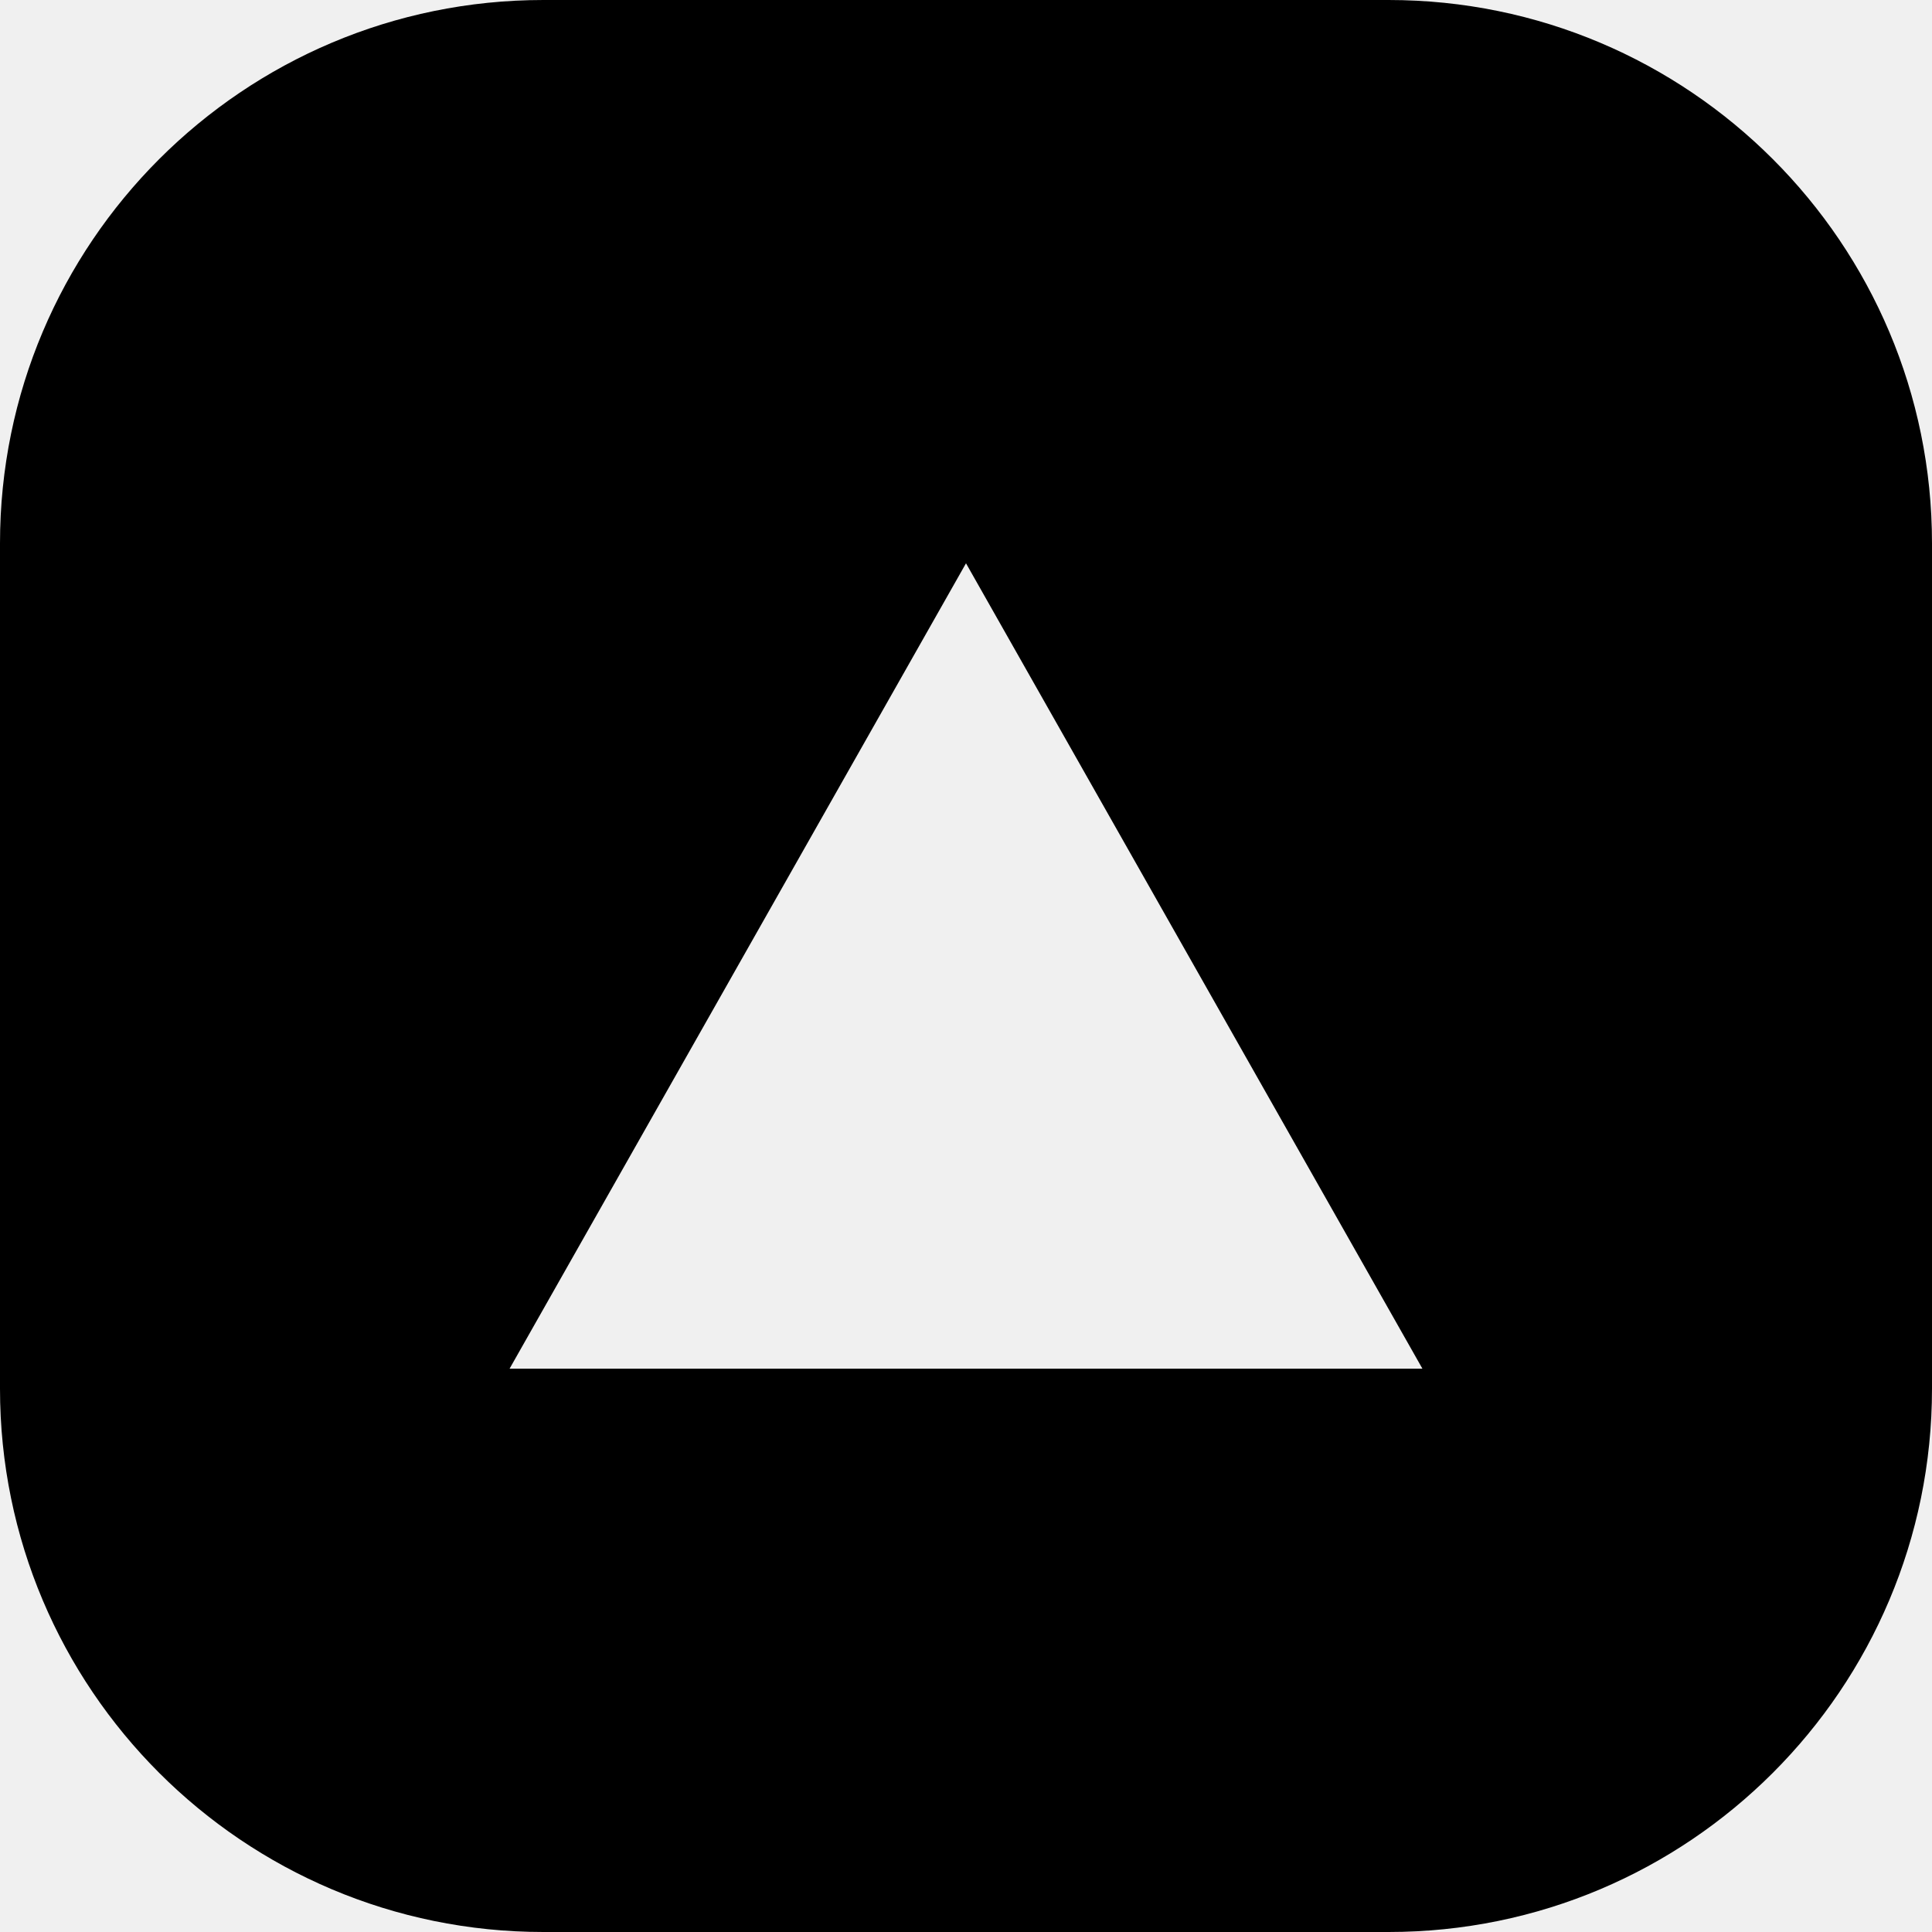
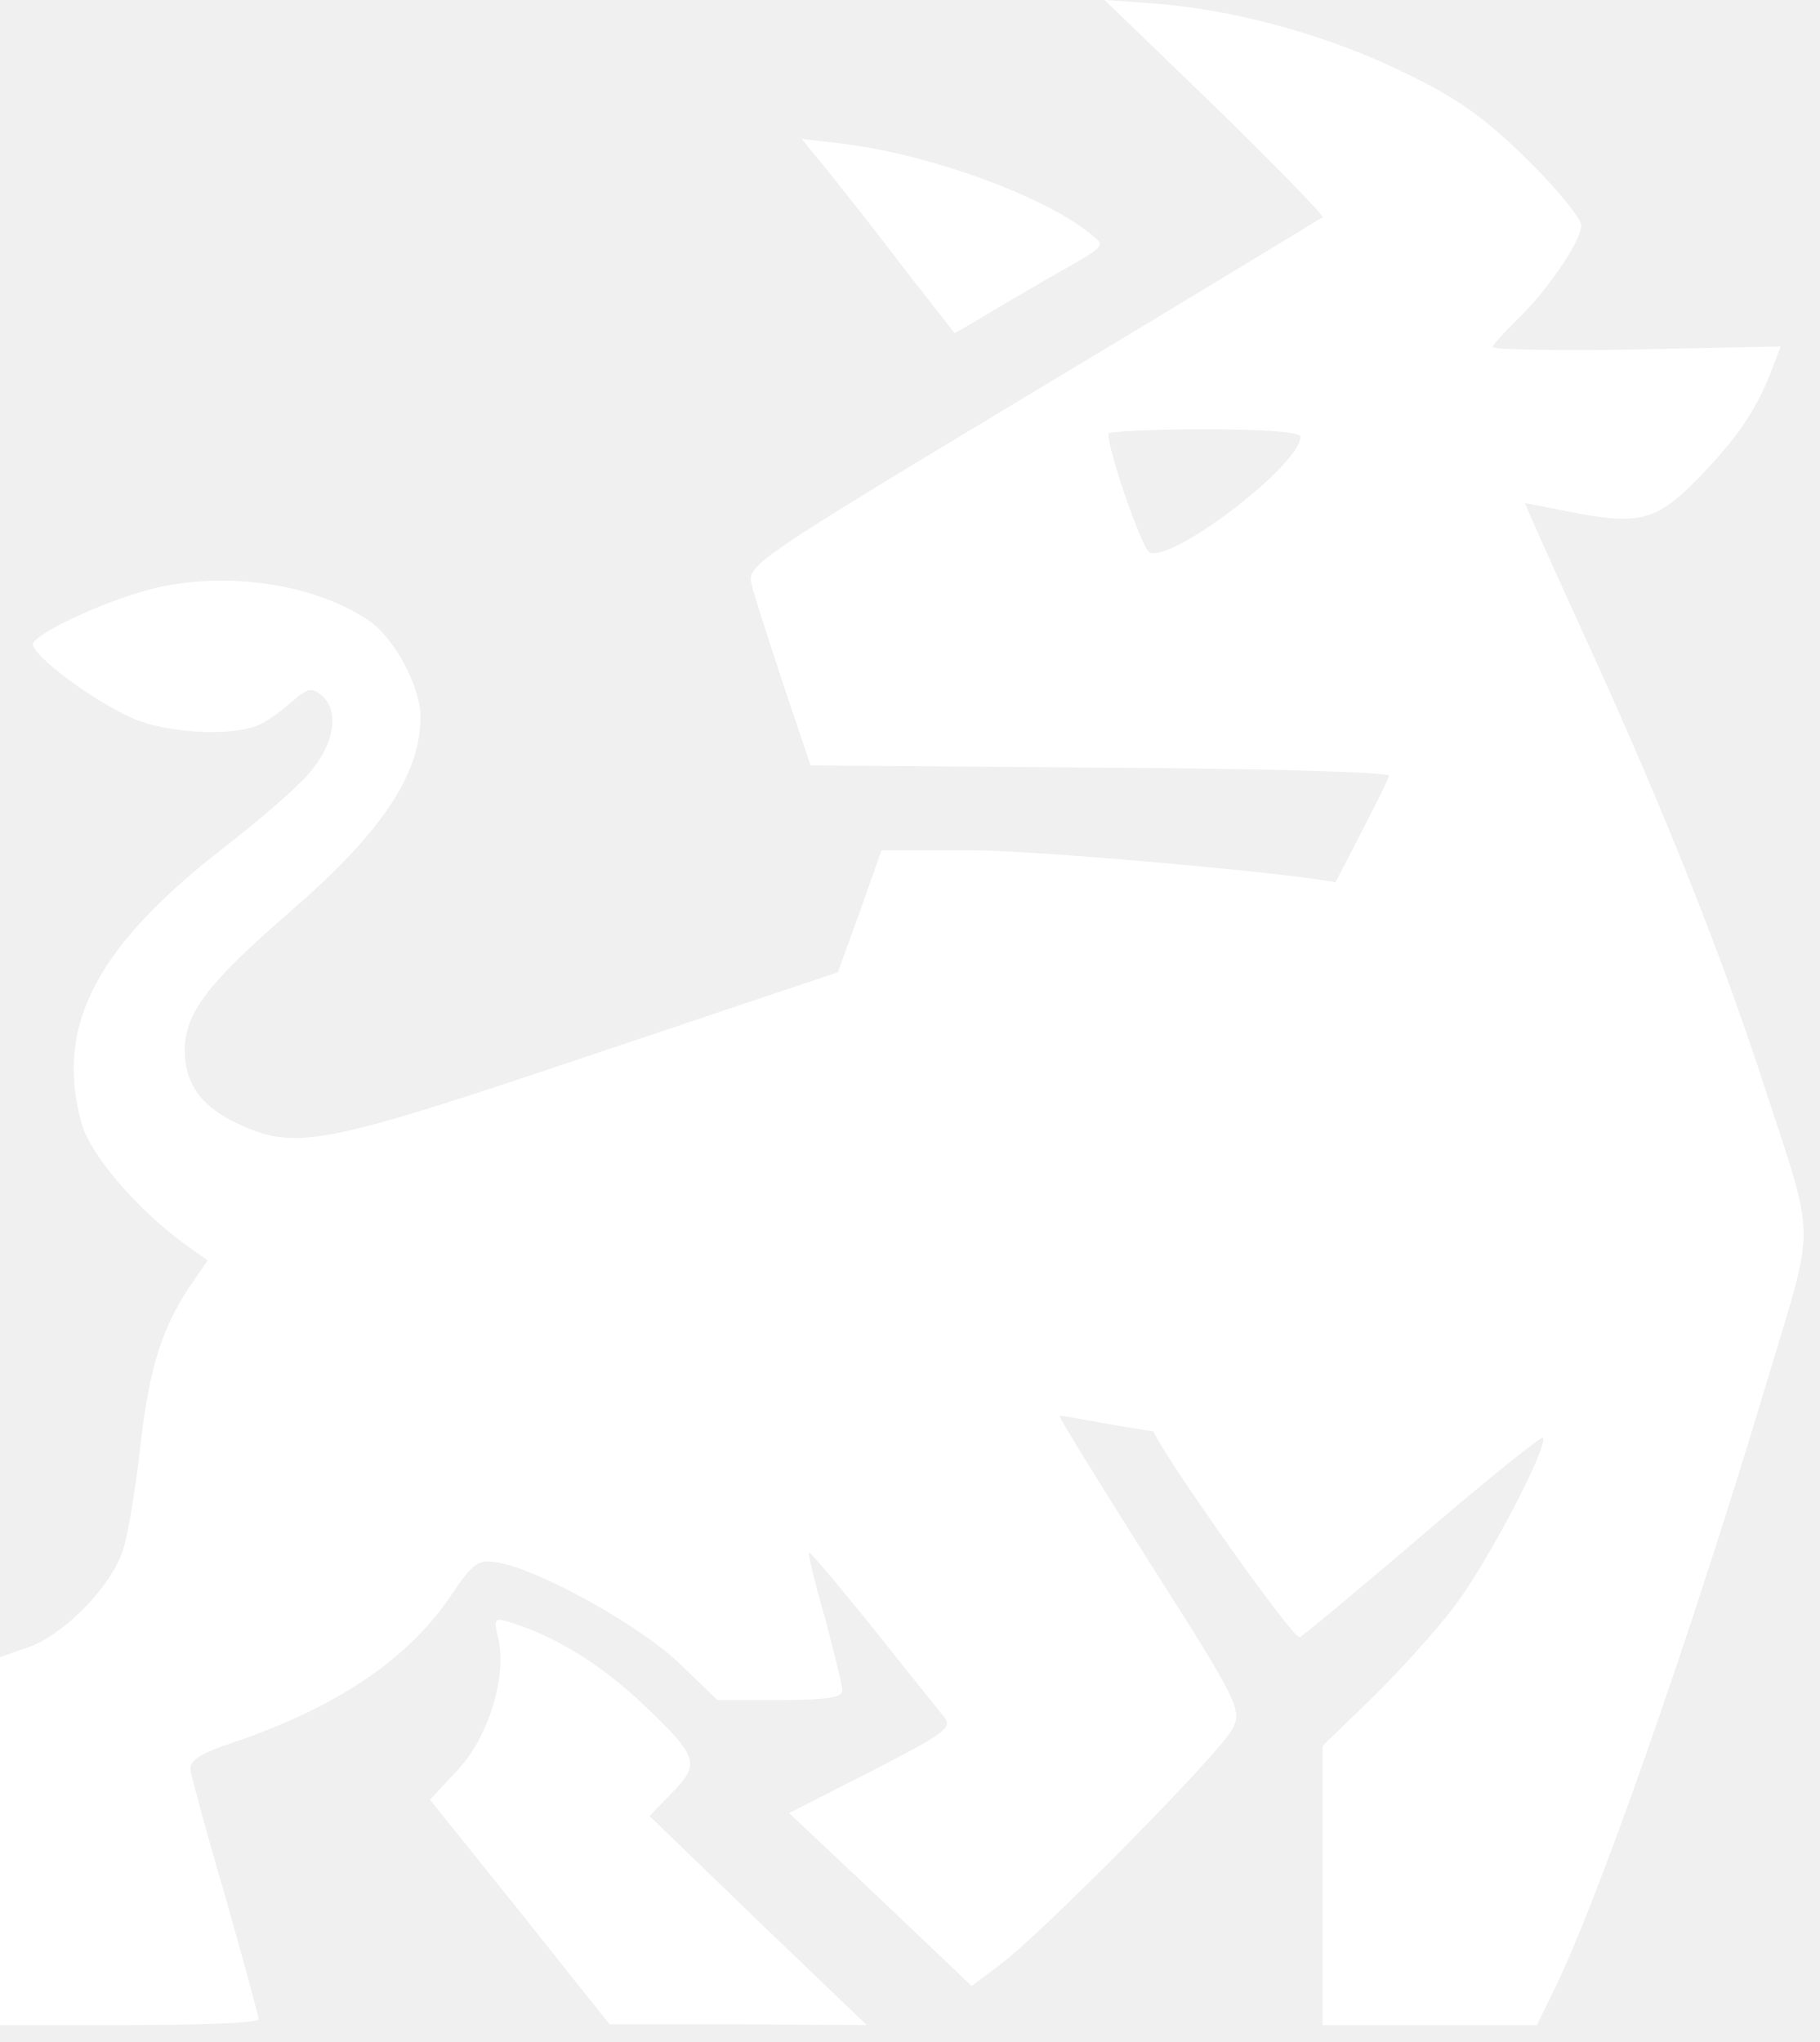
- <svg xmlns="http://www.w3.org/2000/svg" viewBox="0 0 32 32">
-   <path fill-rule="evenodd" d="M9 0h14a9 9 0 0 1 9 9v14a9 9 0 0 1-9 9H9a9 9 0 0 1-9-9V9a9 9 0 0 1 9-9zm-.56 22.67h15.12L16 9.33z" />
+ <svg xmlns="http://www.w3.org/2000/svg" width="98" height="110" viewBox="0 0 98 110" fill="none">
+   <path d="M65.47 5.771C68.733 8.955 71.32 11.621 71.241 11.701C71.121 11.781 64.117 16.039 55.639 21.134C40.755 30.088 40.237 30.447 40.476 31.442C40.595 31.999 41.391 34.426 42.187 36.854L43.66 41.232L59.221 41.352C67.818 41.391 74.823 41.59 74.823 41.789C74.823 41.949 73.111 45.292 71.042 49.232L67.261 56.356L74.226 57.311C78.046 57.828 81.191 58.386 81.191 58.505C81.191 58.664 76.892 62.803 71.639 67.699C66.385 72.594 62.087 76.773 62.087 76.972C62.087 77.609 69.689 88.394 70.007 88.195C70.206 88.116 73.191 85.608 76.653 82.663C80.116 79.678 83.021 77.37 83.101 77.45C83.459 77.808 80.076 84.295 78.285 86.603C77.29 87.917 75.3 90.106 73.868 91.499L71.241 94.046V101.568V109.09H77.012H82.783L83.539 107.538C85.847 103.041 91.061 88.195 95.28 74.067C97.787 65.709 97.827 67.062 95.041 58.545C92.852 51.779 89.748 43.899 85.569 34.745C83.658 30.566 82.106 27.103 82.146 27.103C82.146 27.103 83.459 27.342 85.011 27.661C88.514 28.297 89.389 28.019 91.976 25.233C93.767 23.322 94.722 21.85 95.518 19.701L95.916 18.666L88.156 18.825C83.897 18.905 80.395 18.825 80.395 18.706C80.395 18.586 80.952 17.989 81.628 17.313C83.26 15.761 85.171 13.014 85.171 12.139C85.171 11.781 83.857 10.149 82.225 8.557C79.917 6.288 78.445 5.254 75.539 3.861C71.519 1.91 66.664 0.557 62.286 0.199L59.5 7.62939e-06L65.47 5.771ZM70.047 23.521C70.047 25.034 63.241 30.247 61.928 29.77C61.53 29.611 59.699 24.357 59.699 23.362C59.699 23.243 62.047 23.123 64.873 23.123C68.216 23.123 70.047 23.283 70.047 23.521Z" fill="white" />
+   <path d="M44.615 9.233C45.371 10.189 47.242 12.537 48.714 14.487L51.421 17.95L52.654 17.233C53.371 16.795 55.082 15.8 56.515 14.964C59.739 13.134 59.58 13.293 58.664 12.537C56.157 10.547 50.187 8.358 45.53 7.761L43.182 7.482L44.615 9.233Z" fill="white" />
+   <path d="M8.517 31.64C6.089 32.198 2.269 33.909 1.791 34.625C1.473 35.183 5.453 38.088 7.522 38.844C9.552 39.561 12.815 39.64 14.049 39.003C14.527 38.765 15.323 38.168 15.8 37.73C16.556 37.093 16.795 37.013 17.313 37.451C18.308 38.287 18.029 40.078 16.636 41.67C15.96 42.466 14.009 44.138 12.378 45.411C5.214 50.903 2.945 55.202 4.378 60.455C4.816 62.167 7.442 65.231 10.069 67.102L11.184 67.898L10.228 69.291C8.716 71.559 8.039 73.708 7.562 77.887C7.323 80.037 6.925 82.544 6.646 83.419C6.089 85.37 3.423 88.116 1.473 88.753L0 89.27V99.18V109.09H6.965C10.786 109.09 13.93 108.971 13.93 108.772C13.93 108.612 13.134 105.707 12.179 102.324C11.184 98.941 10.348 95.837 10.268 95.399C10.189 94.842 10.666 94.484 12.736 93.807C18.148 91.936 21.89 89.429 24.198 86.086C25.511 84.136 25.75 83.977 26.865 84.176C29.173 84.613 34.426 87.559 36.536 89.549L38.645 91.578H42.028C44.456 91.578 45.371 91.459 45.371 91.061C45.371 90.822 44.934 89.031 44.416 87.081C43.859 85.171 43.501 83.618 43.58 83.618C43.66 83.618 45.212 85.449 47.003 87.678C48.794 89.947 50.545 92.096 50.824 92.454C51.341 93.051 50.983 93.329 46.963 95.399L42.506 97.668L47.441 102.324L52.336 106.981L53.928 105.787C56.236 104.036 65.788 94.364 66.385 93.13C66.903 92.135 66.743 91.737 62.127 84.494C59.46 80.275 57.192 76.614 57.072 76.295C56.953 75.977 71.768 79.798 73.877 75.858C75.987 71.917 64.475 61.371 64.475 61.251C62.127 52.376 58.306 60.336 58.306 60.336C73.728 108.772 88.355 56.993 88.355 56.834C88.355 56.674 70.843 51.112 72.236 47.65C72.395 47.292 56.236 45.809 52.416 45.809H47.481L46.327 49.073L45.133 52.376L31.84 56.834C17.432 61.689 15.96 61.968 12.895 60.575C10.865 59.659 9.95 58.386 9.95 56.595C9.95 54.605 11.144 53.013 15.442 49.272C20.497 44.934 22.646 41.749 22.646 38.645C22.686 37.093 21.293 34.466 19.979 33.511C17.154 31.521 12.497 30.765 8.517 31.64Z" fill="white" />
+   <path d="M26.825 88.195C27.342 90.185 26.347 93.528 24.676 95.32L23.163 96.951L28.019 103.001L32.834 109.05H39.76L46.685 109.09L40.834 103.478L34.984 97.827L36.217 96.553C37.77 94.961 37.61 94.603 34.307 91.499C32.118 89.509 29.889 88.156 27.501 87.399C26.626 87.121 26.586 87.2 26.825 88.195Z" fill="white" />
</svg>
